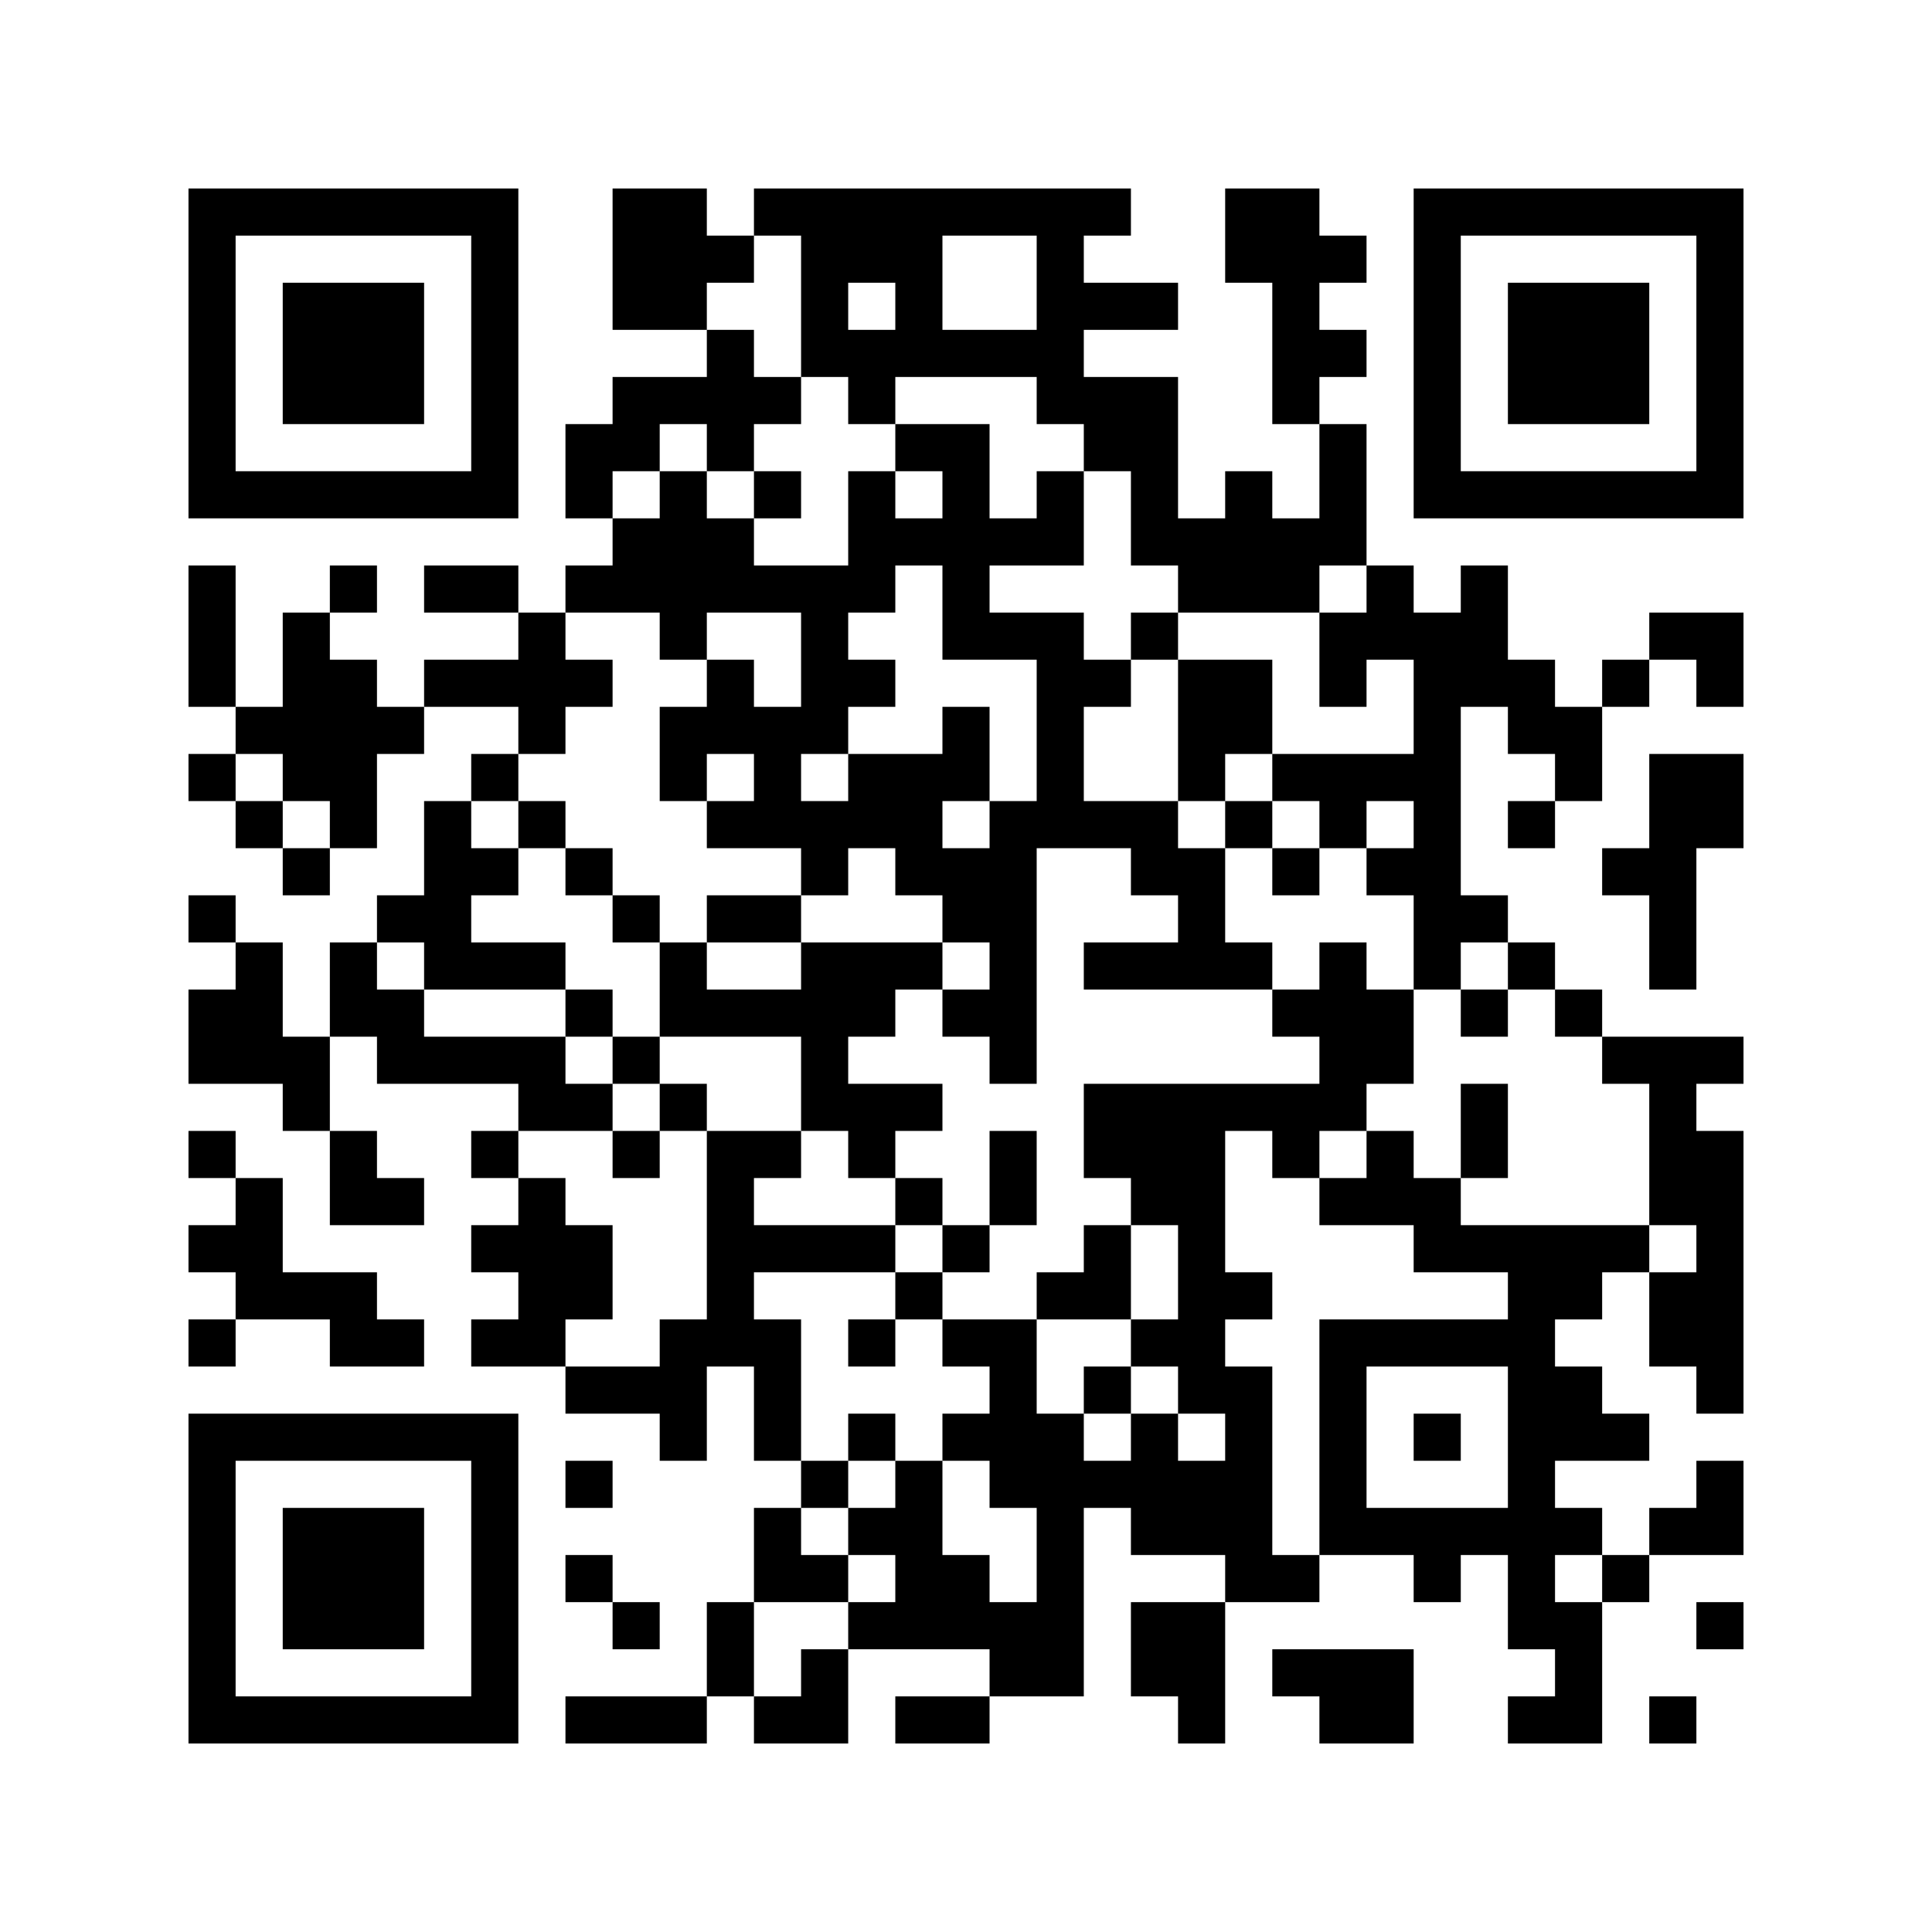
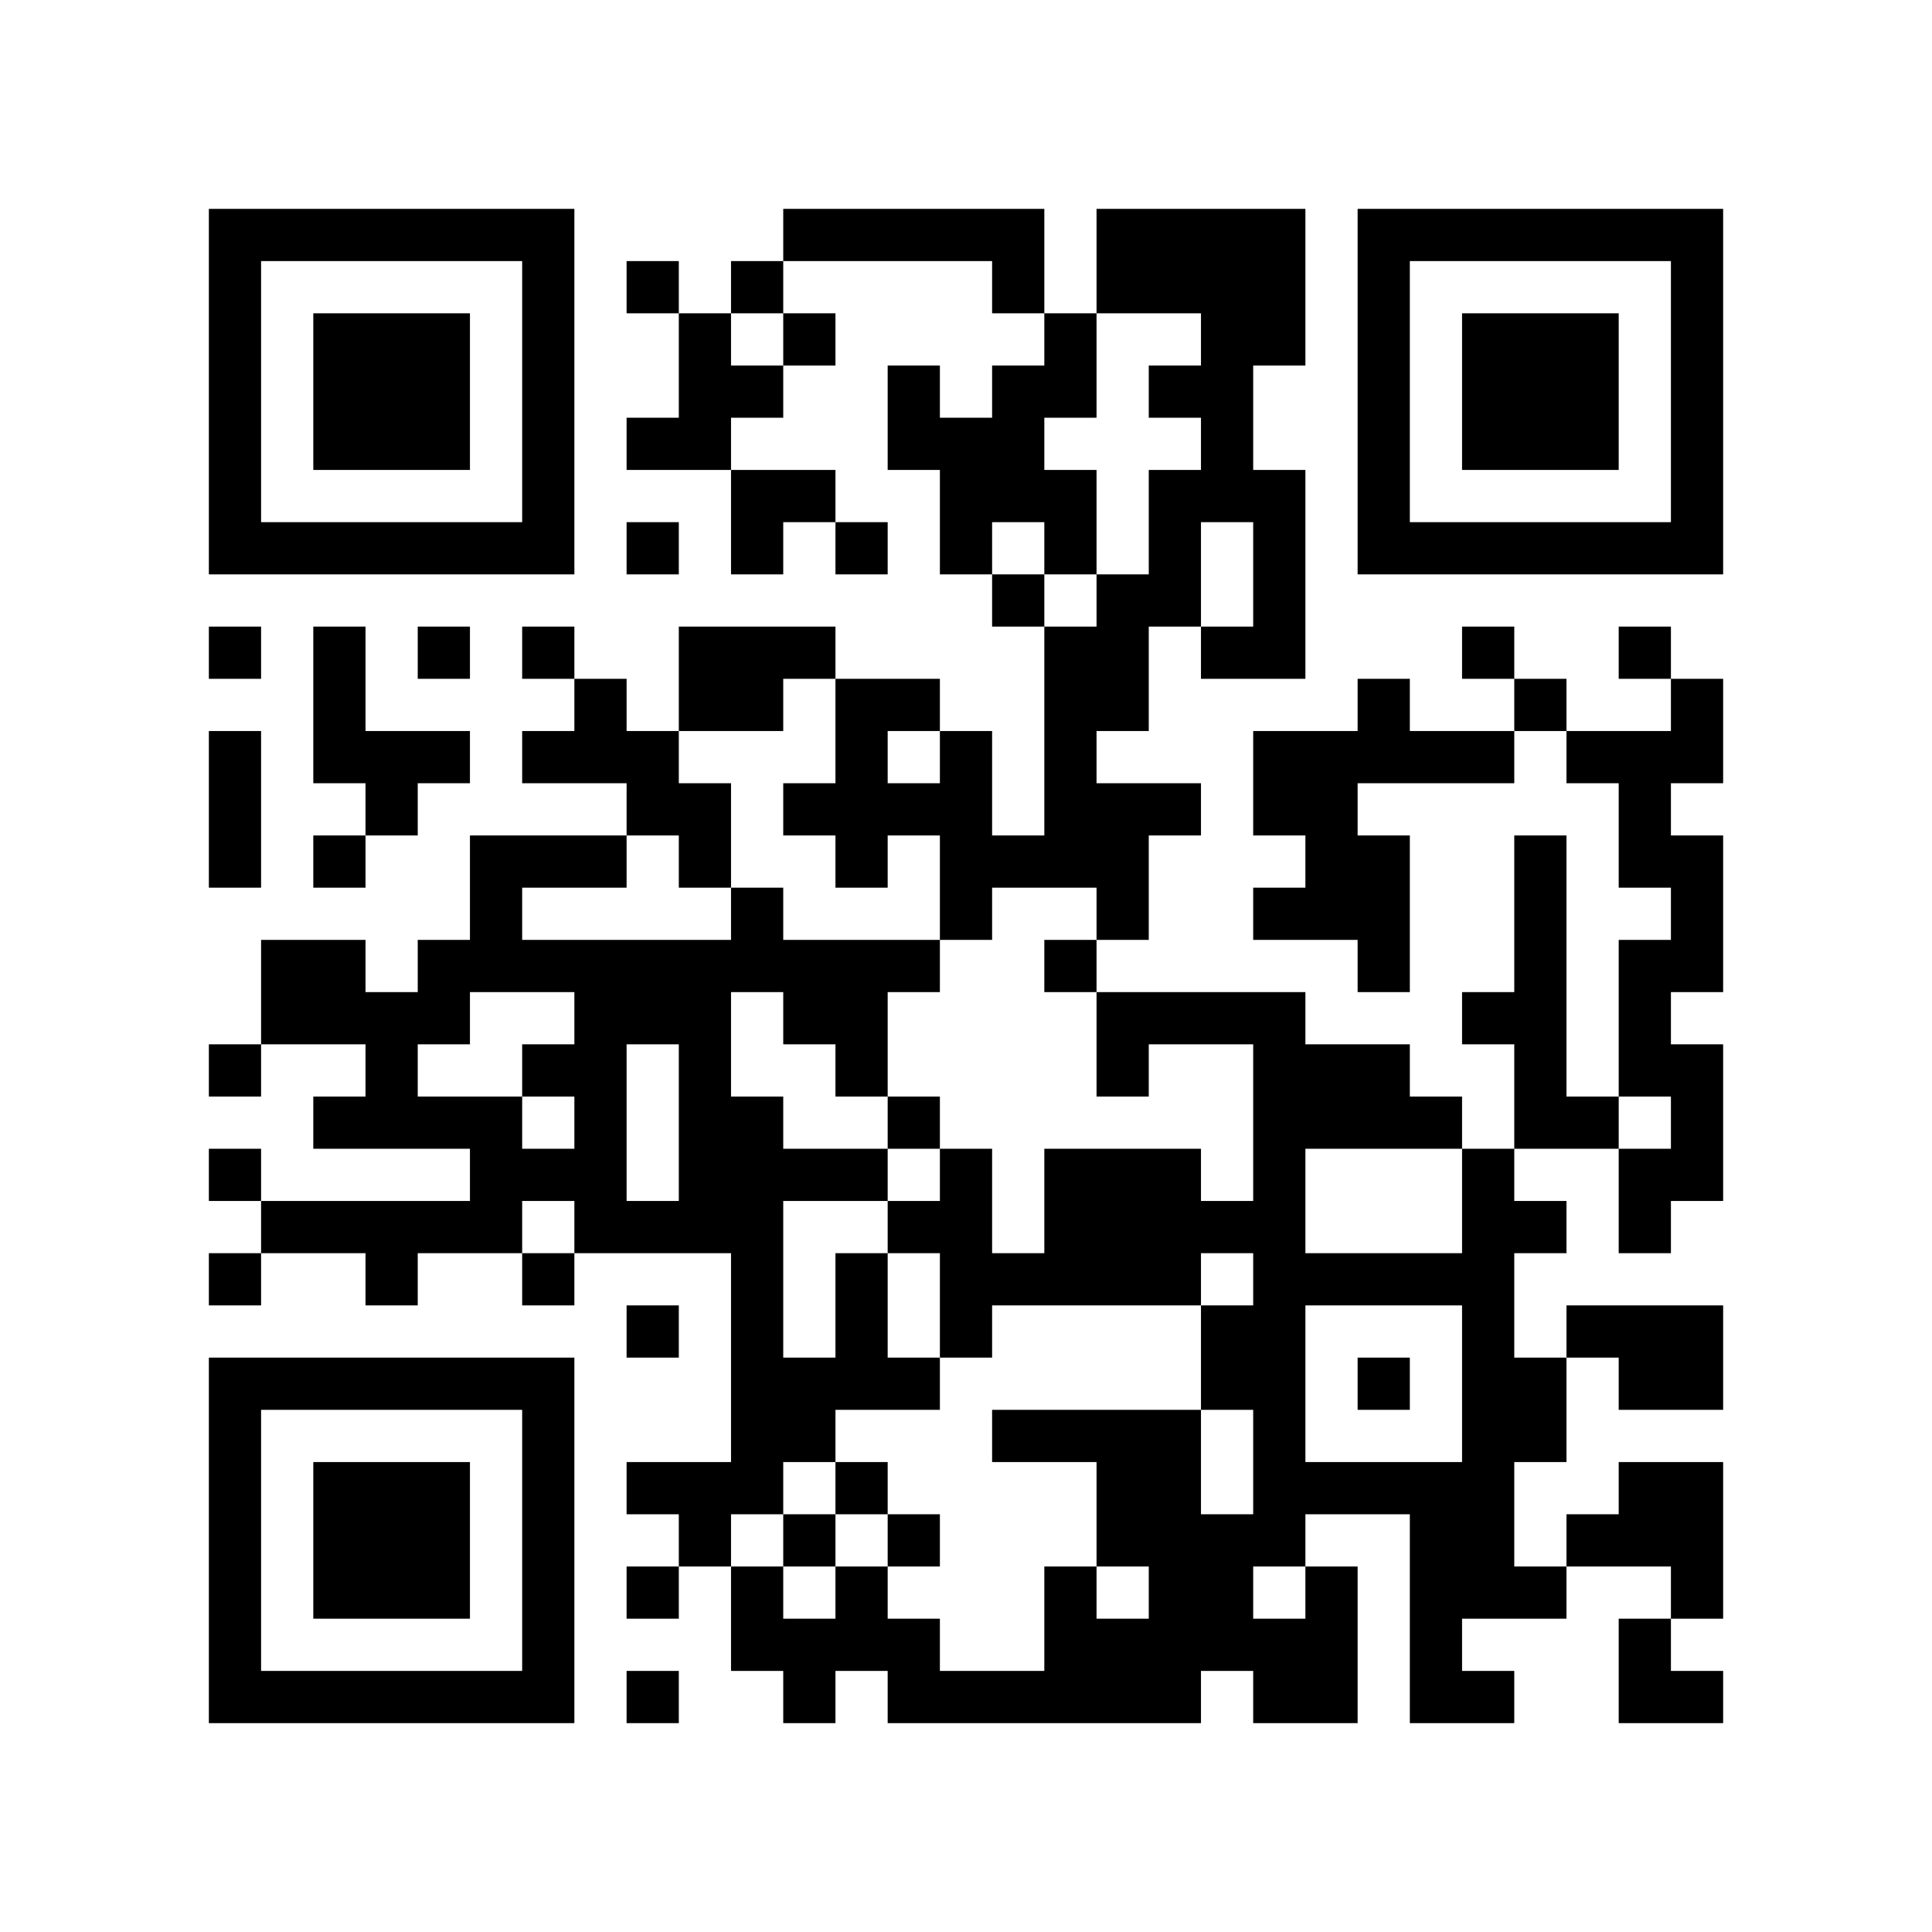
<svg xmlns="http://www.w3.org/2000/svg" viewBox="0 0 200 200" role="img" aria-hidden="true">
  <rect width="200" height="200" fill="#ffffff" />
-   <svg x="0" y="0" width="200" height="200" viewBox="0 0 32.8 32.8" preserveAspectRatio="xMidYMid meet">
-     <path d="M3.2,3.2H4V4H3.2zM4,3.2H4.8V4H4zM4.8,3.2H5.6V4H4.8zM5.6,3.2H6.4V4H5.6zM6.4,3.2H7.2V4H6.4zM7.2,3.2H8V4H7.2zM8,3.2H8.8V4H8zM10.4,3.2H11.2V4H10.4zM11.2,3.2H12V4H11.2zM12.8,3.2H13.6V4H12.8zM13.6,3.2H14.4V4H13.6zM14.4,3.2H15.2V4H14.4zM15.2,3.2H16V4H15.2zM16,3.2H16.8V4H16zM16.8,3.2H17.6V4H16.8zM17.6,3.2H18.4V4H17.6zM18.4,3.2H19.2V4H18.4zM20.8,3.2H21.6V4H20.8zM21.6,3.2H22.4V4H21.6zM24,3.2H24.8V4H24zM24.8,3.2H25.6V4H24.8zM25.6,3.2H26.4V4H25.6zM26.4,3.2H27.2V4H26.4zM27.2,3.2H28V4H27.2zM28,3.2H28.8V4H28zM28.8,3.2H29.6V4H28.8zM3.2,4H4V4.8H3.2zM8,4H8.8V4.8H8zM10.4,4H11.2V4.8H10.4zM11.2,4H12V4.8H11.2zM12,4H12.8V4.8H12zM13.6,4H14.4V4.8H13.6zM14.4,4H15.2V4.8H14.4zM15.2,4H16V4.8H15.2zM17.6,4H18.4V4.8H17.6zM20.8,4H21.6V4.8H20.8zM21.6,4H22.4V4.8H21.6zM22.4,4H23.2V4.8H22.4zM24,4H24.8V4.8H24zM28.8,4H29.6V4.8H28.8zM3.2,4.8H4V5.6H3.2zM4.8,4.8H5.6V5.6H4.8zM5.6,4.8H6.4V5.6H5.6zM6.4,4.8H7.2V5.6H6.4zM8,4.8H8.8V5.6H8zM10.4,4.8H11.2V5.6H10.4zM11.2,4.8H12V5.6H11.2zM13.6,4.8H14.4V5.6H13.6zM15.2,4.8H16V5.6H15.2zM17.6,4.8H18.4V5.6H17.6zM18.4,4.8H19.2V5.6H18.4zM19.2,4.8H20V5.6H19.2zM21.6,4.8H22.4V5.6H21.6zM24,4.8H24.8V5.6H24zM25.6,4.8H26.4V5.6H25.6zM26.4,4.8H27.2V5.6H26.4zM27.2,4.8H28V5.6H27.2zM28.8,4.8H29.6V5.6H28.8zM3.2,5.6H4V6.4H3.2zM4.8,5.6H5.6V6.4H4.8zM5.6,5.6H6.4V6.4H5.6zM6.4,5.6H7.2V6.4H6.4zM8,5.6H8.8V6.4H8zM12,5.6H12.8V6.4H12zM13.6,5.6H14.4V6.4H13.6zM14.4,5.6H15.2V6.4H14.4zM15.2,5.6H16V6.4H15.2zM16,5.6H16.8V6.4H16zM16.8,5.6H17.6V6.4H16.8zM17.6,5.6H18.4V6.4H17.6zM21.6,5.6H22.4V6.4H21.6zM22.4,5.6H23.2V6.4H22.4zM24,5.6H24.8V6.4H24zM25.6,5.6H26.4V6.4H25.6zM26.4,5.6H27.2V6.4H26.4zM27.2,5.6H28V6.4H27.2zM28.8,5.6H29.6V6.4H28.8zM3.2,6.4H4V7.2H3.2zM4.8,6.4H5.6V7.2H4.8zM5.6,6.4H6.4V7.2H5.6zM6.4,6.4H7.2V7.2H6.4zM8,6.4H8.8V7.2H8zM10.4,6.4H11.2V7.2H10.4zM11.2,6.4H12V7.2H11.2zM12,6.4H12.8V7.2H12zM12.8,6.4H13.6V7.2H12.8zM14.4,6.4H15.2V7.2H14.4zM17.6,6.4H18.4V7.2H17.6zM18.4,6.4H19.2V7.2H18.4zM19.2,6.4H20V7.2H19.2zM21.6,6.4H22.4V7.2H21.6zM24,6.4H24.8V7.2H24zM25.6,6.4H26.4V7.2H25.6zM26.4,6.4H27.2V7.2H26.4zM27.2,6.4H28V7.2H27.2zM28.8,6.4H29.6V7.2H28.8zM3.2,7.2H4V8H3.2zM8,7.2H8.8V8H8zM9.6,7.2H10.4V8H9.6zM10.4,7.2H11.2V8H10.4zM12,7.2H12.8V8H12zM15.2,7.2H16V8H15.2zM16,7.2H16.8V8H16zM18.4,7.2H19.2V8H18.4zM19.2,7.2H20V8H19.2zM22.4,7.2H23.2V8H22.4zM24,7.2H24.8V8H24zM28.8,7.2H29.6V8H28.8zM3.2,8H4V8.8H3.2zM4,8H4.8V8.8H4zM4.8,8H5.6V8.8H4.8zM5.6,8H6.4V8.8H5.6zM6.4,8H7.2V8.8H6.4zM7.2,8H8V8.8H7.2zM8,8H8.8V8.8H8zM9.6,8H10.4V8.8H9.6zM11.2,8H12V8.8H11.2zM12.8,8H13.6V8.8H12.8zM14.4,8H15.2V8.8H14.4zM16,8H16.8V8.8H16zM17.6,8H18.4V8.8H17.6zM19.2,8H20V8.8H19.2zM20.8,8H21.6V8.8H20.8zM22.4,8H23.2V8.8H22.4zM24,8H24.8V8.8H24zM24.8,8H25.6V8.8H24.8zM25.6,8H26.4V8.8H25.6zM26.4,8H27.2V8.8H26.4zM27.2,8H28V8.8H27.2zM28,8H28.8V8.8H28zM28.8,8H29.6V8.8H28.8zM10.4,8.8H11.2V9.6H10.4zM11.2,8.8H12V9.6H11.2zM12,8.8H12.8V9.6H12zM14.4,8.8H15.2V9.6H14.4zM15.2,8.8H16V9.6H15.2zM16,8.8H16.8V9.6H16zM16.8,8.8H17.6V9.6H16.8zM17.6,8.8H18.4V9.6H17.6zM19.2,8.8H20V9.6H19.2zM20,8.8H20.8V9.6H20zM20.8,8.8H21.6V9.6H20.8zM21.6,8.8H22.4V9.6H21.6zM22.4,8.8H23.2V9.6H22.4zM3.2,9.6H4V10.4H3.2zM5.6,9.6H6.4V10.4H5.6zM7.2,9.6H8V10.4H7.2zM8,9.6H8.8V10.4H8zM9.6,9.6H10.4V10.4H9.6zM10.4,9.6H11.2V10.4H10.4zM11.2,9.6H12V10.4H11.2zM12,9.6H12.8V10.4H12zM12.8,9.6H13.6V10.4H12.8zM13.6,9.6H14.4V10.4H13.6zM14.4,9.6H15.2V10.4H14.4zM16,9.6H16.8V10.4H16zM20,9.6H20.8V10.4H20zM20.8,9.6H21.6V10.4H20.8zM21.6,9.6H22.4V10.4H21.6zM23.2,9.6H24V10.4H23.2zM24.8,9.6H25.6V10.4H24.8zM3.2,10.4H4V11.2H3.2zM4.8,10.4H5.6V11.2H4.8zM8.8,10.4H9.6V11.2H8.8zM11.2,10.4H12V11.2H11.2zM13.6,10.4H14.4V11.2H13.6zM16,10.4H16.8V11.2H16zM16.8,10.4H17.6V11.2H16.8zM17.6,10.4H18.4V11.2H17.6zM19.2,10.4H20V11.2H19.2zM22.4,10.4H23.2V11.2H22.4zM23.2,10.4H24V11.2H23.2zM24,10.4H24.8V11.2H24zM24.8,10.4H25.6V11.2H24.8zM28,10.4H28.8V11.2H28zM28.8,10.4H29.6V11.2H28.8zM3.2,11.2H4V12H3.2zM4.8,11.2H5.6V12H4.8zM5.6,11.2H6.4V12H5.6zM7.2,11.2H8V12H7.2zM8,11.2H8.8V12H8zM8.8,11.2H9.6V12H8.8zM9.6,11.2H10.4V12H9.6zM12,11.2H12.8V12H12zM13.6,11.2H14.4V12H13.6zM14.4,11.2H15.2V12H14.4zM17.6,11.2H18.4V12H17.6zM18.4,11.2H19.2V12H18.4zM20,11.2H20.8V12H20zM20.8,11.2H21.6V12H20.8zM22.4,11.2H23.2V12H22.4zM24,11.2H24.8V12H24zM24.8,11.2H25.6V12H24.8zM25.6,11.2H26.4V12H25.6zM27.2,11.2H28V12H27.2zM28.8,11.2H29.6V12H28.8zM4,12H4.8V12.8H4zM4.8,12H5.6V12.8H4.8zM5.6,12H6.4V12.8H5.6zM6.4,12H7.2V12.8H6.4zM8.8,12H9.6V12.8H8.8zM11.2,12H12V12.8H11.2zM12,12H12.8V12.8H12zM12.8,12H13.6V12.8H12.8zM13.6,12H14.4V12.8H13.6zM16,12H16.8V12.8H16zM17.6,12H18.4V12.8H17.6zM20,12H20.8V12.8H20zM20.8,12H21.6V12.8H20.8zM24,12H24.8V12.8H24zM25.6,12H26.4V12.8H25.6zM26.4,12H27.2V12.8H26.4zM3.2,12.8H4V13.6H3.2zM4.8,12.8H5.6V13.6H4.8zM5.6,12.8H6.4V13.6H5.6zM8,12.8H8.8V13.6H8zM11.2,12.8H12V13.6H11.2zM12.8,12.8H13.6V13.6H12.8zM14.4,12.8H15.2V13.6H14.4zM15.2,12.8H16V13.6H15.2zM16,12.8H16.8V13.6H16zM17.6,12.8H18.4V13.6H17.6zM20,12.8H20.8V13.6H20zM21.6,12.8H22.4V13.6H21.6zM22.4,12.8H23.2V13.6H22.4zM23.2,12.8H24V13.6H23.2zM24,12.8H24.8V13.6H24zM26.4,12.8H27.2V13.6H26.4zM28,12.8H28.8V13.6H28zM28.8,12.8H29.6V13.6H28.8zM4,13.6H4.8V14.4H4zM5.6,13.6H6.4V14.4H5.6zM7.2,13.6H8V14.4H7.2zM8.8,13.6H9.6V14.4H8.8zM12,13.6H12.8V14.4H12zM12.8,13.6H13.6V14.4H12.8zM13.6,13.6H14.4V14.4H13.6zM14.4,13.6H15.2V14.4H14.4zM15.2,13.6H16V14.4H15.2zM16.8,13.6H17.6V14.4H16.8zM17.6,13.6H18.4V14.4H17.6zM18.4,13.6H19.2V14.4H18.4zM19.2,13.6H20V14.4H19.2zM20.8,13.6H21.6V14.4H20.8zM22.4,13.6H23.2V14.4H22.4zM24,13.6H24.8V14.4H24zM25.6,13.6H26.4V14.4H25.6zM28,13.6H28.8V14.4H28zM28.8,13.6H29.6V14.4H28.8zM4.8,14.4H5.6V15.2H4.8zM7.2,14.4H8V15.2H7.2zM8,14.4H8.8V15.2H8zM9.6,14.4H10.4V15.2H9.6zM13.6,14.4H14.4V15.2H13.6zM15.2,14.4H16V15.2H15.2zM16,14.4H16.8V15.2H16zM16.8,14.4H17.6V15.2H16.8zM19.2,14.4H20V15.2H19.2zM20,14.4H20.8V15.2H20zM21.6,14.4H22.4V15.2H21.6zM23.2,14.4H24V15.2H23.2zM24,14.4H24.8V15.2H24zM27.2,14.4H28V15.2H27.2zM28,14.4H28.8V15.2H28zM3.2,15.2H4V16H3.2zM6.4,15.2H7.2V16H6.4zM7.2,15.2H8V16H7.2zM10.4,15.2H11.2V16H10.4zM12,15.2H12.8V16H12zM12.8,15.2H13.6V16H12.8zM16,15.2H16.8V16H16zM16.8,15.2H17.6V16H16.8zM20,15.2H20.8V16H20zM24,15.2H24.8V16H24zM24.8,15.2H25.6V16H24.8zM28,15.2H28.8V16H28zM4,16H4.8V16.8H4zM5.6,16H6.4V16.8H5.6zM7.2,16H8V16.8H7.2zM8,16H8.8V16.8H8zM8.8,16H9.6V16.8H8.8zM11.2,16H12V16.8H11.2zM13.6,16H14.4V16.8H13.6zM14.4,16H15.2V16.8H14.4zM15.2,16H16V16.8H15.2zM16.8,16H17.6V16.8H16.8zM18.4,16H19.2V16.8H18.4zM19.2,16H20V16.8H19.2zM20,16H20.8V16.8H20zM20.8,16H21.6V16.8H20.8zM22.4,16H23.2V16.8H22.4zM24,16H24.8V16.8H24zM25.6,16H26.4V16.8H25.6zM28,16H28.8V16.8H28zM3.2,16.8H4V17.6H3.2zM4,16.8H4.8V17.6H4zM5.6,16.8H6.4V17.6H5.6zM6.4,16.8H7.2V17.6H6.4zM9.6,16.8H10.4V17.6H9.6zM11.2,16.8H12V17.6H11.2zM12,16.8H12.8V17.6H12zM12.8,16.8H13.6V17.6H12.8zM13.6,16.8H14.4V17.6H13.6zM14.4,16.8H15.2V17.6H14.4zM16,16.8H16.8V17.6H16zM16.8,16.8H17.6V17.6H16.8zM21.6,16.8H22.4V17.6H21.6zM22.4,16.8H23.2V17.6H22.4zM23.2,16.8H24V17.6H23.2zM24.8,16.8H25.6V17.6H24.8zM26.4,16.8H27.2V17.6H26.4zM3.2,17.6H4V18.4H3.2zM4,17.6H4.8V18.4H4zM4.8,17.6H5.6V18.4H4.8zM6.4,17.6H7.2V18.4H6.4zM7.2,17.6H8V18.4H7.2zM8,17.6H8.8V18.4H8zM8.8,17.6H9.6V18.4H8.8zM10.4,17.6H11.2V18.4H10.4zM13.6,17.6H14.4V18.4H13.6zM16.8,17.6H17.6V18.4H16.8zM22.4,17.6H23.2V18.4H22.4zM23.2,17.6H24V18.4H23.2zM27.2,17.6H28V18.4H27.2zM28,17.6H28.8V18.4H28zM28.8,17.6H29.6V18.4H28.8zM4.8,18.4H5.6V19.2H4.8zM8.8,18.4H9.6V19.2H8.8zM9.6,18.4H10.4V19.2H9.6zM11.2,18.4H12V19.2H11.2zM13.6,18.4H14.4V19.2H13.6zM14.4,18.4H15.2V19.2H14.4zM15.2,18.4H16V19.2H15.2zM18.4,18.4H19.2V19.2H18.4zM19.2,18.4H20V19.2H19.2zM20,18.4H20.8V19.2H20zM20.8,18.4H21.6V19.2H20.8zM21.6,18.4H22.4V19.2H21.6zM22.4,18.4H23.2V19.2H22.4zM24.8,18.4H25.6V19.2H24.8zM28,18.4H28.8V19.2H28zM3.2,19.2H4V20H3.2zM5.6,19.2H6.4V20H5.6zM8,19.2H8.8V20H8zM10.4,19.2H11.2V20H10.4zM12,19.2H12.8V20H12zM12.8,19.2H13.6V20H12.8zM14.4,19.2H15.2V20H14.4zM16.8,19.2H17.6V20H16.8zM18.4,19.2H19.2V20H18.4zM19.2,19.2H20V20H19.2zM20,19.2H20.8V20H20zM21.6,19.2H22.4V20H21.6zM23.2,19.2H24V20H23.2zM24.8,19.2H25.6V20H24.8zM28,19.2H28.8V20H28zM28.8,19.2H29.6V20H28.8zM4,20H4.8V20.8H4zM5.6,20H6.4V20.8H5.6zM6.4,20H7.2V20.8H6.4zM8.8,20H9.6V20.8H8.8zM12,20H12.8V20.8H12zM15.2,20H16V20.8H15.2zM16.8,20H17.6V20.8H16.8zM19.2,20H20V20.8H19.2zM20,20H20.8V20.8H20zM22.4,20H23.2V20.8H22.4zM23.2,20H24V20.8H23.2zM24,20H24.8V20.8H24zM28,20H28.8V20.8H28zM28.8,20H29.6V20.8H28.8zM3.2,20.8H4V21.6H3.2zM4,20.8H4.8V21.6H4zM8,20.8H8.8V21.6H8zM8.8,20.8H9.6V21.6H8.8zM9.6,20.8H10.4V21.6H9.6zM12,20.8H12.8V21.6H12zM12.8,20.8H13.6V21.6H12.8zM13.6,20.8H14.4V21.6H13.6zM14.4,20.8H15.2V21.6H14.4zM16,20.8H16.8V21.6H16zM18.4,20.8H19.2V21.6H18.4zM20,20.8H20.8V21.6H20zM24,20.8H24.8V21.6H24zM24.8,20.8H25.6V21.6H24.8zM25.6,20.8H26.4V21.6H25.6zM26.4,20.8H27.2V21.6H26.4zM27.2,20.8H28V21.6H27.2zM28.8,20.8H29.6V21.6H28.8zM4,21.6H4.8V22.4H4zM4.8,21.6H5.6V22.4H4.8zM5.6,21.6H6.4V22.4H5.6zM8.8,21.6H9.6V22.4H8.8zM9.6,21.6H10.4V22.4H9.6zM12,21.6H12.8V22.4H12zM15.2,21.6H16V22.4H15.2zM17.6,21.6H18.4V22.4H17.6zM18.4,21.6H19.2V22.4H18.4zM20,21.6H20.8V22.4H20zM20.8,21.6H21.6V22.4H20.8zM25.6,21.6H26.4V22.4H25.6zM26.4,21.6H27.2V22.4H26.4zM28,21.6H28.8V22.4H28zM28.8,21.6H29.6V22.4H28.8zM3.2,22.4H4V23.2H3.2zM5.6,22.4H6.4V23.2H5.6zM6.4,22.4H7.2V23.2H6.4zM8,22.4H8.8V23.2H8zM8.8,22.4H9.6V23.2H8.8zM11.2,22.4H12V23.2H11.2zM12,22.4H12.8V23.2H12zM12.8,22.4H13.6V23.2H12.8zM14.4,22.4H15.2V23.2H14.4zM16,22.4H16.8V23.2H16zM16.8,22.4H17.6V23.2H16.8zM19.2,22.4H20V23.2H19.2zM20,22.4H20.8V23.2H20zM22.4,22.4H23.2V23.2H22.4zM23.2,22.4H24V23.2H23.2zM24,22.4H24.8V23.2H24zM24.8,22.4H25.6V23.2H24.8zM25.6,22.4H26.4V23.2H25.6zM28,22.4H28.8V23.2H28zM28.8,22.4H29.6V23.2H28.8zM9.6,23.2H10.4V24H9.6zM10.4,23.2H11.2V24H10.4zM11.2,23.2H12V24H11.2zM12.8,23.2H13.6V24H12.8zM16.8,23.2H17.6V24H16.8zM18.4,23.2H19.2V24H18.4zM20,23.2H20.8V24H20zM20.8,23.2H21.6V24H20.8zM22.4,23.2H23.2V24H22.4zM25.6,23.2H26.4V24H25.6zM26.4,23.2H27.2V24H26.4zM28.8,23.2H29.6V24H28.8zM3.2,24H4V24.8H3.2zM4,24H4.8V24.8H4zM4.8,24H5.6V24.8H4.8zM5.6,24H6.4V24.8H5.6zM6.4,24H7.2V24.8H6.4zM7.2,24H8V24.8H7.2zM8,24H8.8V24.8H8zM11.2,24H12V24.8H11.2zM12.8,24H13.6V24.8H12.8zM14.4,24H15.2V24.8H14.4zM16,24H16.8V24.8H16zM16.8,24H17.6V24.8H16.8zM17.6,24H18.4V24.8H17.6zM19.2,24H20V24.8H19.2zM20.8,24H21.6V24.8H20.8zM22.4,24H23.2V24.8H22.4zM24,24H24.8V24.8H24zM25.6,24H26.4V24.8H25.6zM26.4,24H27.2V24.8H26.4zM27.2,24H28V24.8H27.2zM3.2,24.8H4V25.6H3.2zM8,24.8H8.8V25.6H8zM9.6,24.8H10.4V25.6H9.6zM13.6,24.8H14.4V25.6H13.6zM15.2,24.8H16V25.6H15.2zM16.8,24.8H17.6V25.6H16.8zM17.6,24.8H18.4V25.6H17.6zM18.4,24.8H19.2V25.6H18.4zM19.2,24.8H20V25.6H19.2zM20,24.8H20.8V25.6H20zM20.8,24.8H21.6V25.6H20.8zM22.4,24.8H23.2V25.6H22.4zM25.6,24.8H26.4V25.6H25.6zM28.8,24.8H29.6V25.6H28.8zM3.2,25.6H4V26.4H3.2zM4.8,25.6H5.6V26.4H4.8zM5.6,25.6H6.4V26.4H5.6zM6.4,25.6H7.2V26.4H6.4zM8,25.6H8.8V26.4H8zM12.8,25.6H13.6V26.4H12.8zM14.4,25.6H15.2V26.4H14.4zM15.2,25.6H16V26.4H15.2zM17.6,25.6H18.4V26.4H17.6zM19.2,25.6H20V26.4H19.2zM20,25.6H20.8V26.4H20zM20.8,25.6H21.6V26.4H20.8zM22.4,25.6H23.2V26.4H22.4zM23.2,25.6H24V26.4H23.2zM24,25.6H24.8V26.4H24zM24.8,25.6H25.6V26.4H24.8zM25.6,25.6H26.4V26.4H25.6zM26.4,25.6H27.2V26.4H26.4zM28,25.6H28.8V26.4H28zM28.8,25.6H29.6V26.4H28.8zM3.2,26.4H4V27.2H3.2zM4.8,26.4H5.6V27.2H4.8zM5.6,26.4H6.4V27.2H5.6zM6.4,26.4H7.2V27.2H6.4zM8,26.4H8.8V27.2H8zM9.6,26.4H10.4V27.2H9.6zM12.8,26.4H13.6V27.2H12.8zM13.6,26.4H14.4V27.2H13.6zM15.2,26.4H16V27.2H15.2zM16,26.4H16.8V27.2H16zM17.6,26.4H18.4V27.2H17.6zM20.8,26.4H21.6V27.2H20.8zM21.6,26.4H22.4V27.2H21.6zM24,26.4H24.8V27.2H24zM25.6,26.4H26.4V27.2H25.6zM27.2,26.4H28V27.2H27.2zM3.2,27.2H4V28H3.2zM4.8,27.2H5.6V28H4.8zM5.6,27.2H6.4V28H5.6zM6.4,27.2H7.2V28H6.4zM8,27.2H8.8V28H8zM10.4,27.2H11.2V28H10.4zM12,27.2H12.8V28H12zM14.4,27.2H15.2V28H14.4zM15.2,27.2H16V28H15.2zM16,27.2H16.8V28H16zM16.8,27.2H17.6V28H16.8zM17.6,27.2H18.4V28H17.6zM19.2,27.2H20V28H19.2zM20,27.2H20.8V28H20zM25.6,27.2H26.4V28H25.6zM26.4,27.2H27.2V28H26.4zM28.8,27.2H29.6V28H28.8zM3.2,28H4V28.8H3.2zM8,28H8.8V28.8H8zM12,28H12.8V28.8H12zM13.6,28H14.4V28.8H13.6zM16.8,28H17.6V28.8H16.8zM17.6,28H18.4V28.8H17.6zM19.2,28H20V28.8H19.2zM20,28H20.8V28.8H20zM21.6,28H22.4V28.8H21.6zM22.4,28H23.2V28.8H22.4zM23.2,28H24V28.8H23.2zM26.4,28H27.2V28.8H26.4zM3.2,28.8H4V29.6H3.2zM4,28.8H4.8V29.6H4zM4.8,28.8H5.6V29.6H4.8zM5.6,28.8H6.4V29.6H5.6zM6.4,28.8H7.2V29.6H6.4zM7.2,28.8H8V29.6H7.2zM8,28.8H8.8V29.6H8zM9.6,28.8H10.4V29.6H9.6zM10.4,28.8H11.2V29.6H10.4zM11.2,28.8H12V29.6H11.2zM12.8,28.8H13.6V29.6H12.8zM13.6,28.8H14.4V29.6H13.6zM15.2,28.8H16V29.6H15.2zM16,28.8H16.8V29.6H16zM20,28.8H20.8V29.6H20zM22.4,28.8H23.2V29.6H22.4zM23.2,28.8H24V29.6H23.2zM25.6,28.8H26.4V29.6H25.6zM26.4,28.8H27.2V29.6H26.4zM28,28.8H28.8V29.6H28z" id="qr-path" fill="#000000" fill-opacity="1" fill-rule="nonzero" stroke="none" />
+   <svg x="0" y="0" width="200" height="200" viewBox="0 0 29.6 29.6" preserveAspectRatio="xMidYMid meet">
+     <path d="M3.2,3.2H4V4H3.2zM4,3.2H4.8V4H4zM4.8,3.2H5.6V4H4.8zM5.6,3.2H6.4V4H5.6zM6.4,3.2H7.2V4H6.4zM7.2,3.2H8V4H7.2zM8,3.2H8.8V4H8zM12,3.2H12.8V4H12zM12.8,3.2H13.6V4H12.8zM13.6,3.2H14.4V4H13.6zM14.4,3.2H15.2V4H14.4zM15.2,3.2H16V4H15.2zM16.8,3.2H17.6V4H16.8zM17.6,3.2H18.4V4H17.6zM18.4,3.2H19.2V4H18.4zM19.2,3.2H20V4H19.2zM20.8,3.2H21.6V4H20.8zM21.6,3.2H22.4V4H21.6zM22.4,3.2H23.2V4H22.4zM23.2,3.2H24V4H23.2zM24,3.2H24.8V4H24zM24.8,3.2H25.6V4H24.8zM25.6,3.2H26.4V4H25.6zM3.2,4H4V4.8H3.2zM8,4H8.8V4.8H8zM9.6,4H10.4V4.8H9.6zM11.2,4H12V4.8H11.2zM15.2,4H16V4.8H15.2zM16.8,4H17.6V4.8H16.8zM17.6,4H18.4V4.8H17.6zM18.4,4H19.2V4.8H18.4zM19.2,4H20V4.8H19.2zM20.8,4H21.6V4.8H20.8zM25.6,4H26.4V4.8H25.6zM3.2,4.8H4V5.6H3.2zM4.8,4.8H5.6V5.6H4.8zM5.6,4.8H6.4V5.6H5.6zM6.4,4.8H7.2V5.6H6.4zM8,4.8H8.8V5.6H8zM10.4,4.8H11.2V5.6H10.4zM12,4.8H12.8V5.6H12zM16,4.8H16.8V5.6H16zM18.4,4.8H19.2V5.6H18.4zM19.2,4.8H20V5.6H19.2zM20.8,4.8H21.6V5.6H20.8zM22.4,4.8H23.2V5.6H22.4zM23.2,4.8H24V5.6H23.2zM24,4.8H24.8V5.6H24zM25.6,4.8H26.4V5.6H25.6zM3.2,5.6H4V6.4H3.2zM4.8,5.6H5.6V6.4H4.8zM5.6,5.6H6.4V6.4H5.6zM6.4,5.6H7.2V6.4H6.4zM8,5.6H8.8V6.4H8zM10.4,5.6H11.2V6.4H10.4zM11.2,5.6H12V6.4H11.2zM13.6,5.6H14.4V6.4H13.6zM15.2,5.6H16V6.4H15.2zM16,5.6H16.8V6.4H16zM17.6,5.6H18.4V6.4H17.6zM18.4,5.6H19.2V6.4H18.4zM20.8,5.6H21.6V6.4H20.8zM22.4,5.6H23.2V6.4H22.4zM23.2,5.6H24V6.4H23.2zM24,5.6H24.8V6.4H24zM25.6,5.6H26.4V6.4H25.6zM3.2,6.4H4V7.2H3.2zM4.8,6.4H5.6V7.2H4.8zM5.6,6.4H6.4V7.2H5.6zM6.4,6.4H7.2V7.2H6.4zM8,6.4H8.8V7.2H8zM9.6,6.4H10.4V7.2H9.6zM10.4,6.4H11.2V7.2H10.4zM13.6,6.4H14.4V7.2H13.6zM14.4,6.4H15.2V7.2H14.4zM15.2,6.4H16V7.2H15.2zM18.4,6.4H19.2V7.2H18.4zM20.8,6.4H21.6V7.2H20.8zM22.4,6.4H23.2V7.2H22.4zM23.2,6.4H24V7.2H23.2zM24,6.4H24.8V7.2H24zM25.6,6.4H26.4V7.2H25.6zM3.2,7.2H4V8H3.2zM8,7.2H8.8V8H8zM11.2,7.2H12V8H11.2zM12,7.2H12.8V8H12zM14.4,7.2H15.2V8H14.4zM15.2,7.2H16V8H15.2zM16,7.2H16.8V8H16zM17.6,7.2H18.4V8H17.6zM18.4,7.2H19.2V8H18.4zM19.2,7.2H20V8H19.2zM20.8,7.2H21.6V8H20.8zM25.6,7.2H26.4V8H25.6zM3.2,8H4V8.8H3.2zM4,8H4.8V8.8H4zM4.8,8H5.6V8.8H4.8zM5.6,8H6.4V8.8H5.6zM6.4,8H7.2V8.8H6.4zM7.2,8H8V8.8H7.2zM8,8H8.8V8.8H8zM9.6,8H10.4V8.8H9.6zM11.2,8H12V8.8H11.2zM12.8,8H13.6V8.8H12.8zM14.4,8H15.2V8.8H14.4zM16,8H16.8V8.8H16zM17.6,8H18.4V8.8H17.6zM19.2,8H20V8.8H19.2zM20.8,8H21.6V8.8H20.8zM21.6,8H22.4V8.8H21.6zM22.4,8H23.2V8.8H22.4zM23.2,8H24V8.8H23.2zM24,8H24.8V8.8H24zM24.8,8H25.6V8.8H24.8zM25.6,8H26.4V8.8H25.6zM15.2,8.8H16V9.6H15.2zM16.8,8.8H17.6V9.6H16.8zM17.6,8.8H18.4V9.6H17.6zM19.2,8.8H20V9.6H19.2zM3.2,9.6H4V10.4H3.2zM4.8,9.6H5.6V10.4H4.8zM6.4,9.6H7.2V10.4H6.4zM8,9.6H8.8V10.4H8zM10.4,9.6H11.2V10.4H10.4zM11.2,9.6H12V10.4H11.2zM12,9.6H12.8V10.4H12zM16,9.6H16.8V10.4H16zM16.8,9.6H17.6V10.4H16.8zM18.4,9.6H19.2V10.4H18.4zM19.2,9.6H20V10.4H19.2zM22.4,9.6H23.2V10.4H22.4zM24.8,9.6H25.6V10.4H24.8zM4.8,10.4H5.6V11.2H4.8zM8.8,10.4H9.6V11.2H8.8zM10.4,10.4H11.2V11.2H10.4zM11.2,10.4H12V11.2H11.2zM12.8,10.4H13.6V11.2H12.8zM13.6,10.4H14.4V11.2H13.6zM16,10.4H16.8V11.2H16zM16.8,10.4H17.6V11.2H16.8zM20.8,10.4H21.6V11.2H20.8zM23.2,10.4H24V11.2H23.2zM25.6,10.4H26.4V11.2H25.6zM3.2,11.2H4V12H3.2zM4.8,11.2H5.6V12H4.8zM5.6,11.2H6.4V12H5.6zM6.4,11.2H7.2V12H6.4zM8,11.2H8.8V12H8zM8.8,11.2H9.6V12H8.8zM9.6,11.2H10.4V12H9.6zM12.8,11.2H13.6V12H12.8zM14.4,11.2H15.2V12H14.4zM16,11.2H16.8V12H16zM19.2,11.2H20V12H19.2zM20,11.2H20.8V12H20zM20.8,11.2H21.6V12H20.8zM21.6,11.2H22.4V12H21.6zM22.4,11.2H23.2V12H22.4zM24,11.2H24.8V12H24zM24.8,11.2H25.6V12H24.8zM25.6,11.2H26.4V12H25.6zM3.2,12H4V12.8H3.2zM5.6,12H6.4V12.8H5.6zM9.6,12H10.4V12.8H9.6zM10.4,12H11.2V12.8H10.4zM12,12H12.8V12.8H12zM12.8,12H13.6V12.8H12.8zM13.6,12H14.4V12.8H13.6zM14.4,12H15.2V12.8H14.4zM16,12H16.8V12.8H16zM16.8,12H17.6V12.8H16.8zM17.6,12H18.4V12.8H17.6zM19.2,12H20V12.8H19.2zM20,12H20.8V12.8H20zM24.8,12H25.6V12.8H24.8zM3.2,12.8H4V13.6H3.2zM4.8,12.8H5.6V13.6H4.8zM7.2,12.8H8V13.6H7.2zM8,12.8H8.8V13.6H8zM8.8,12.8H9.6V13.6H8.8zM10.4,12.8H11.2V13.6H10.4zM12.8,12.8H13.6V13.6H12.8zM14.4,12.8H15.2V13.6H14.4zM15.2,12.8H16V13.6H15.2zM16,12.8H16.8V13.6H16zM16.8,12.8H17.6V13.6H16.8zM20,12.8H20.8V13.6H20zM20.8,12.8H21.6V13.6H20.8zM23.2,12.8H24V13.6H23.2zM24.8,12.8H25.6V13.6H24.8zM25.6,12.8H26.4V13.6H25.6zM7.2,13.6H8V14.4H7.2zM11.2,13.6H12V14.4H11.2zM14.4,13.6H15.2V14.4H14.4zM16.8,13.6H17.6V14.4H16.8zM19.2,13.6H20V14.4H19.2zM20,13.6H20.8V14.4H20zM20.8,13.6H21.6V14.4H20.8zM23.2,13.6H24V14.4H23.2zM25.6,13.6H26.4V14.4H25.6zM4,14.4H4.8V15.2H4zM4.8,14.4H5.6V15.2H4.8zM6.4,14.4H7.2V15.2H6.4zM7.2,14.4H8V15.2H7.2zM8,14.4H8.8V15.2H8zM8.8,14.4H9.6V15.2H8.8zM9.6,14.4H10.4V15.2H9.6zM10.4,14.4H11.2V15.2H10.4zM11.2,14.4H12V15.2H11.2zM12,14.4H12.8V15.2H12zM12.8,14.4H13.6V15.2H12.8zM13.6,14.4H14.4V15.2H13.6zM16,14.4H16.8V15.2H16zM20.8,14.4H21.6V15.2H20.8zM23.2,14.4H24V15.2H23.2zM24.8,14.4H25.6V15.2H24.8zM25.6,14.4H26.4V15.2H25.6zM4,15.2H4.8V16H4zM4.8,15.2H5.6V16H4.8zM5.6,15.2H6.4V16H5.6zM6.4,15.2H7.2V16H6.4zM8.8,15.2H9.6V16H8.8zM9.6,15.2H10.4V16H9.6zM10.4,15.2H11.2V16H10.4zM12,15.2H12.8V16H12zM12.8,15.2H13.6V16H12.8zM16.8,15.2H17.6V16H16.8zM17.6,15.2H18.4V16H17.6zM18.4,15.2H19.2V16H18.4zM19.2,15.2H20V16H19.2zM22.4,15.2H23.2V16H22.4zM23.2,15.2H24V16H23.2zM24.8,15.2H25.6V16H24.8zM3.2,16H4V16.8H3.2zM5.6,16H6.4V16.8H5.6zM8,16H8.8V16.8H8zM8.8,16H9.6V16.8H8.8zM10.4,16H11.2V16.8H10.4zM12.8,16H13.6V16.8H12.8zM16.8,16H17.6V16.8H16.8zM19.2,16H20V16.8H19.2zM20,16H20.8V16.8H20zM20.8,16H21.6V16.8H20.8zM23.2,16H24V16.8H23.2zM24.8,16H25.6V16.8H24.8zM25.6,16H26.4V16.8H25.6zM4.8,16.8H5.6V17.6H4.8zM5.6,16.8H6.4V17.6H5.6zM6.4,16.8H7.2V17.6H6.4zM7.2,16.8H8V17.6H7.2zM8.8,16.8H9.6V17.6H8.8zM10.4,16.8H11.2V17.6H10.4zM11.2,16.8H12V17.6H11.2zM13.6,16.8H14.4V17.6H13.6zM19.2,16.8H20V17.6H19.2zM20,16.8H20.8V17.6H20zM20.8,16.8H21.6V17.6H20.8zM21.6,16.8H22.4V17.6H21.6zM23.2,16.8H24V17.6H23.2zM24,16.8H24.8V17.6H24zM25.6,16.8H26.4V17.6H25.6zM3.2,17.6H4V18.4H3.2zM7.2,17.6H8V18.4H7.2zM8,17.6H8.8V18.4H8zM8.8,17.6H9.6V18.4H8.8zM10.4,17.6H11.2V18.4H10.4zM11.2,17.6H12V18.4H11.2zM12,17.6H12.8V18.4H12zM12.8,17.6H13.6V18.4H12.8zM14.4,17.6H15.2V18.4H14.4zM16,17.6H16.8V18.4H16zM16.8,17.6H17.6V18.4H16.8zM17.6,17.6H18.4V18.4H17.6zM19.2,17.6H20V18.4H19.2zM22.4,17.6H23.2V18.4H22.4zM24.8,17.6H25.6V18.4H24.8zM25.6,17.6H26.4V18.4H25.6zM4,18.4H4.8V19.2H4zM4.8,18.4H5.6V19.2H4.8zM5.6,18.4H6.4V19.2H5.6zM6.4,18.4H7.2V19.2H6.4zM7.2,18.4H8V19.2H7.2zM8.8,18.4H9.6V19.2H8.8zM9.6,18.4H10.4V19.2H9.6zM10.4,18.4H11.2V19.2H10.4zM11.2,18.4H12V19.2H11.2zM13.6,18.4H14.4V19.2H13.6zM14.4,18.4H15.2V19.2H14.4zM16,18.4H16.8V19.2H16zM16.8,18.4H17.6V19.2H16.8zM17.6,18.4H18.4V19.2H17.6zM18.4,18.4H19.2V19.2H18.4zM19.2,18.4H20V19.2H19.2zM22.4,18.4H23.2V19.2H22.4zM23.2,18.4H24V19.2H23.2zM24.8,18.4H25.6V19.2H24.8zM3.2,19.2H4V20H3.2zM5.6,19.2H6.4V20H5.6zM8,19.2H8.8V20H8zM11.2,19.2H12V20H11.2zM12.8,19.2H13.6V20H12.8zM14.4,19.2H15.2V20H14.4zM15.2,19.2H16V20H15.2zM16,19.2H16.8V20H16zM16.8,19.2H17.6V20H16.8zM17.6,19.2H18.4V20H17.6zM19.2,19.2H20V20H19.2zM20,19.2H20.8V20H20zM20.8,19.2H21.6V20H20.8zM21.6,19.2H22.4V20H21.6zM22.4,19.2H23.2V20H22.4zM9.6,20H10.4V20.8H9.6zM11.2,20H12V20.8H11.2zM12.8,20H13.6V20.8H12.8zM14.4,20H15.2V20.8H14.4zM18.4,20H19.2V20.8H18.4zM19.2,20H20V20.8H19.2zM22.4,20H23.2V20.8H22.4zM24,20H24.8V20.8H24zM24.8,20H25.6V20.8H24.8zM25.6,20H26.4V20.8H25.6zM3.2,20.8H4V21.6H3.2zM4,20.8H4.8V21.6H4zM4.8,20.8H5.6V21.6H4.8zM5.6,20.8H6.4V21.6H5.6zM6.4,20.8H7.2V21.6H6.4zM7.2,20.8H8V21.6H7.2zM8,20.8H8.8V21.6H8zM11.2,20.8H12V21.6H11.2zM12,20.8H12.8V21.6H12zM12.8,20.8H13.6V21.6H12.8zM13.6,20.8H14.4V21.6H13.6zM18.4,20.8H19.2V21.6H18.4zM19.2,20.8H20V21.6H19.2zM20.8,20.8H21.6V21.6H20.8zM22.4,20.8H23.2V21.6H22.4zM23.2,20.8H24V21.6H23.2zM24.8,20.8H25.6V21.6H24.8zM25.6,20.8H26.4V21.6H25.6zM3.2,21.6H4V22.4H3.2zM8,21.6H8.8V22.4H8zM11.2,21.6H12V22.4H11.2zM12,21.6H12.8V22.4H12zM15.2,21.6H16V22.4H15.2zM16,21.6H16.8V22.4H16zM16.8,21.6H17.6V22.4H16.8zM17.6,21.6H18.4V22.4H17.6zM19.2,21.6H20V22.4H19.2zM22.4,21.6H23.2V22.4H22.4zM23.2,21.6H24V22.4H23.2zM3.2,22.4H4V23.2H3.2zM4.8,22.4H5.6V23.2H4.8zM5.6,22.4H6.4V23.2H5.6zM6.4,22.4H7.2V23.2H6.4zM8,22.4H8.8V23.2H8zM9.6,22.4H10.4V23.2H9.6zM10.4,22.4H11.2V23.2H10.4zM11.2,22.4H12V23.2H11.2zM12.8,22.4H13.6V23.2H12.8zM16.8,22.4H17.6V23.2H16.8zM17.6,22.4H18.4V23.2H17.6zM19.2,22.4H20V23.2H19.2zM20,22.4H20.8V23.2H20zM20.8,22.4H21.6V23.2H20.8zM21.6,22.4H22.4V23.2H21.6zM22.4,22.4H23.2V23.2H22.4zM24.8,22.4H25.6V23.2H24.8zM25.6,22.4H26.4V23.2H25.6zM3.2,23.2H4V24H3.2zM4.8,23.2H5.6V24H4.8zM5.6,23.2H6.4V24H5.6zM6.4,23.2H7.2V24H6.4zM8,23.2H8.8V24H8zM10.4,23.2H11.2V24H10.4zM12,23.2H12.8V24H12zM13.6,23.2H14.4V24H13.6zM16.8,23.2H17.6V24H16.8zM17.6,23.2H18.4V24H17.6zM18.4,23.2H19.2V24H18.4zM19.2,23.2H20V24H19.2zM21.6,23.2H22.4V24H21.6zM22.4,23.2H23.2V24H22.4zM24,23.2H24.8V24H24zM24.8,23.2H25.6V24H24.8zM25.6,23.2H26.4V24H25.6zM3.2,24H4V24.8H3.2zM4.8,24H5.6V24.8H4.8zM5.6,24H6.4V24.8H5.6zM6.4,24H7.2V24.8H6.4zM8,24H8.8V24.8H8zM9.6,24H10.4V24.8H9.6zM11.2,24H12V24.8H11.2zM12.8,24H13.6V24.8H12.8zM16,24H16.8V24.8H16zM17.6,24H18.4V24.8H17.6zM18.4,24H19.2V24.8H18.4zM20,24H20.8V24.8H20zM21.6,24H22.4V24.8H21.6zM22.4,24H23.2V24.8H22.4zM23.2,24H24V24.8H23.2zM25.6,24H26.4V24.8H25.6zM3.2,24.8H4V25.6H3.2zM8,24.8H8.8V25.6H8zM11.2,24.8H12V25.6H11.2zM12,24.8H12.8V25.6H12zM12.8,24.8H13.6V25.6H12.8zM13.6,24.8H14.4V25.6H13.6zM16,24.8H16.8V25.6H16zM16.8,24.8H17.6V25.6H16.8zM17.6,24.8H18.4V25.6H17.6zM18.4,24.8H19.2V25.6H18.4zM19.2,24.8H20V25.6H19.2zM20,24.8H20.8V25.6H20zM21.6,24.8H22.4V25.6H21.6zM24.8,24.8H25.6V25.6H24.8zM3.2,25.6H4V26.4H3.2zM4,25.6H4.8V26.4H4zM4.8,25.6H5.6V26.4H4.8zM5.6,25.6H6.4V26.4H5.6zM6.4,25.6H7.2V26.4H6.4zM7.2,25.6H8V26.4H7.2zM8,25.6H8.8V26.4H8zM9.6,25.6H10.4V26.4H9.6zM12,25.6H12.8V26.4H12zM13.6,25.6H14.4V26.4H13.6zM14.4,25.6H15.2V26.4H14.4zM15.2,25.6H16V26.4H15.2zM16,25.6H16.8V26.4H16zM16.8,25.6H17.6V26.4H16.8zM17.6,25.6H18.4V26.4H17.6zM19.2,25.6H20V26.4H19.2zM20,25.6H20.8V26.4H20zM21.6,25.6H22.4V26.4H21.6zM22.4,25.6H23.2V26.4H22.4zM24.8,25.6H25.6V26.4H24.8zM25.6,25.6H26.4V26.4H25.6z" id="qr-path" fill="#000000" fill-opacity="1" fill-rule="nonzero" stroke="none" />
  </svg>
</svg>
